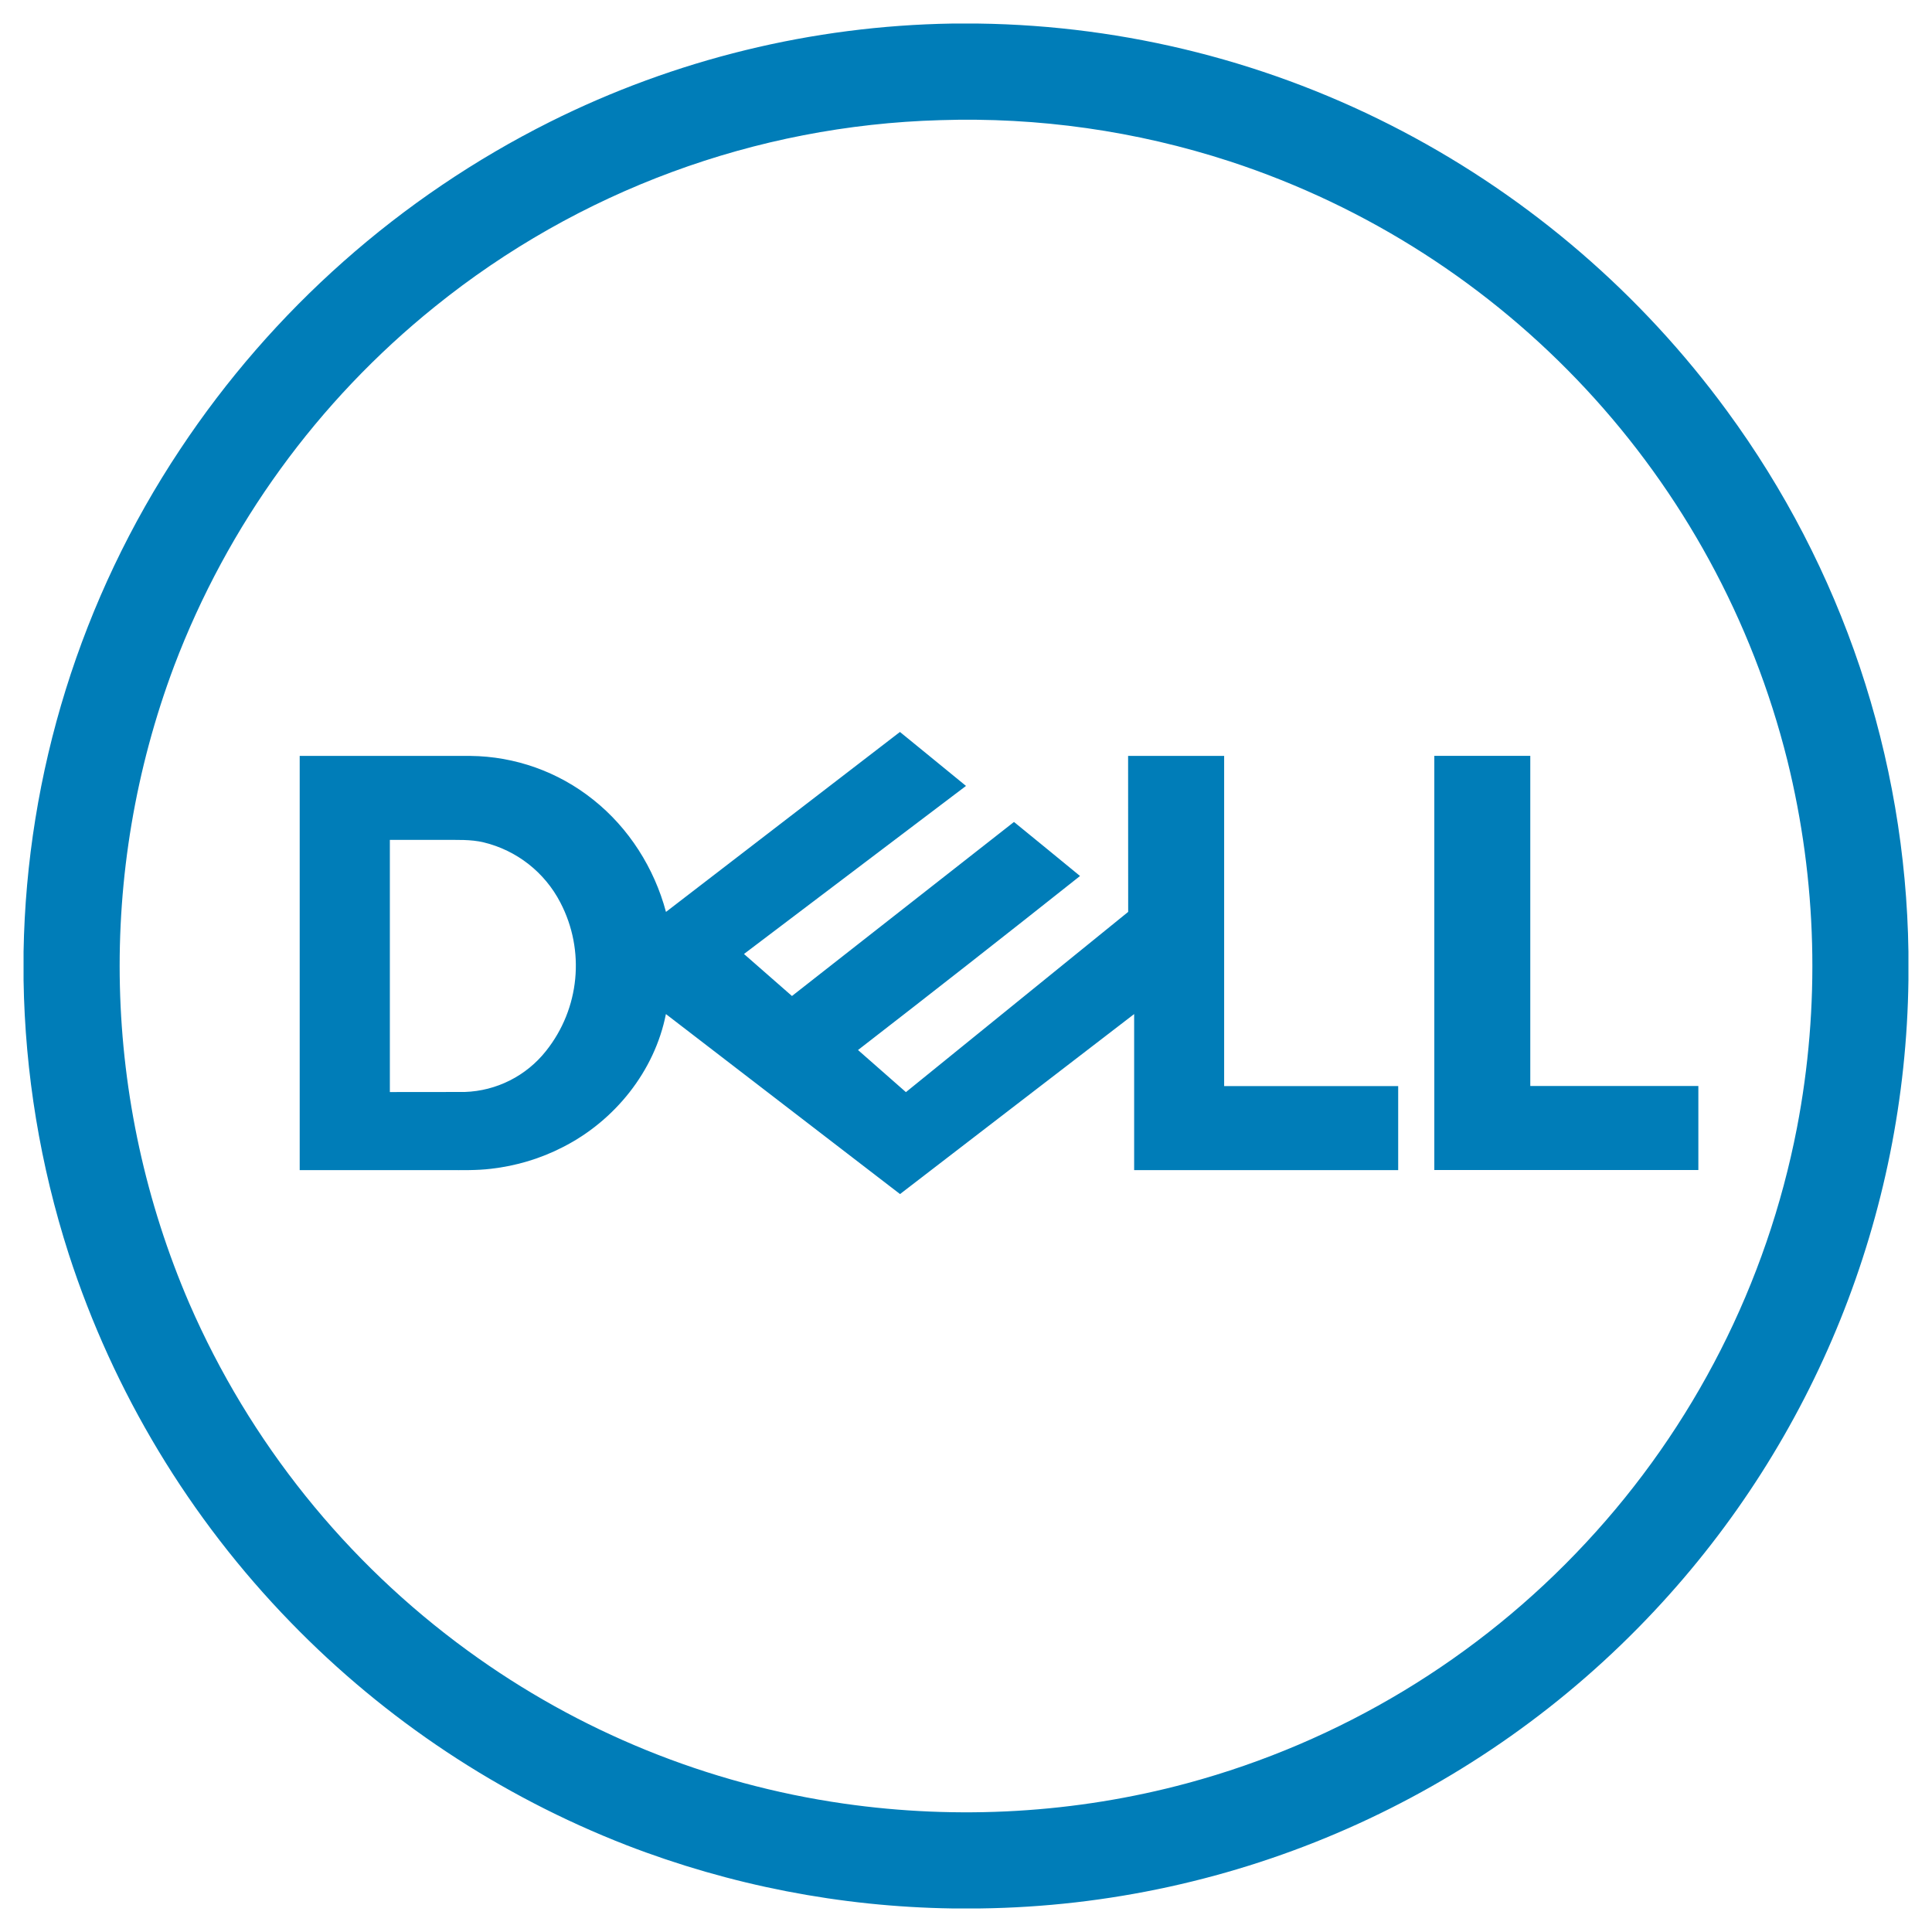
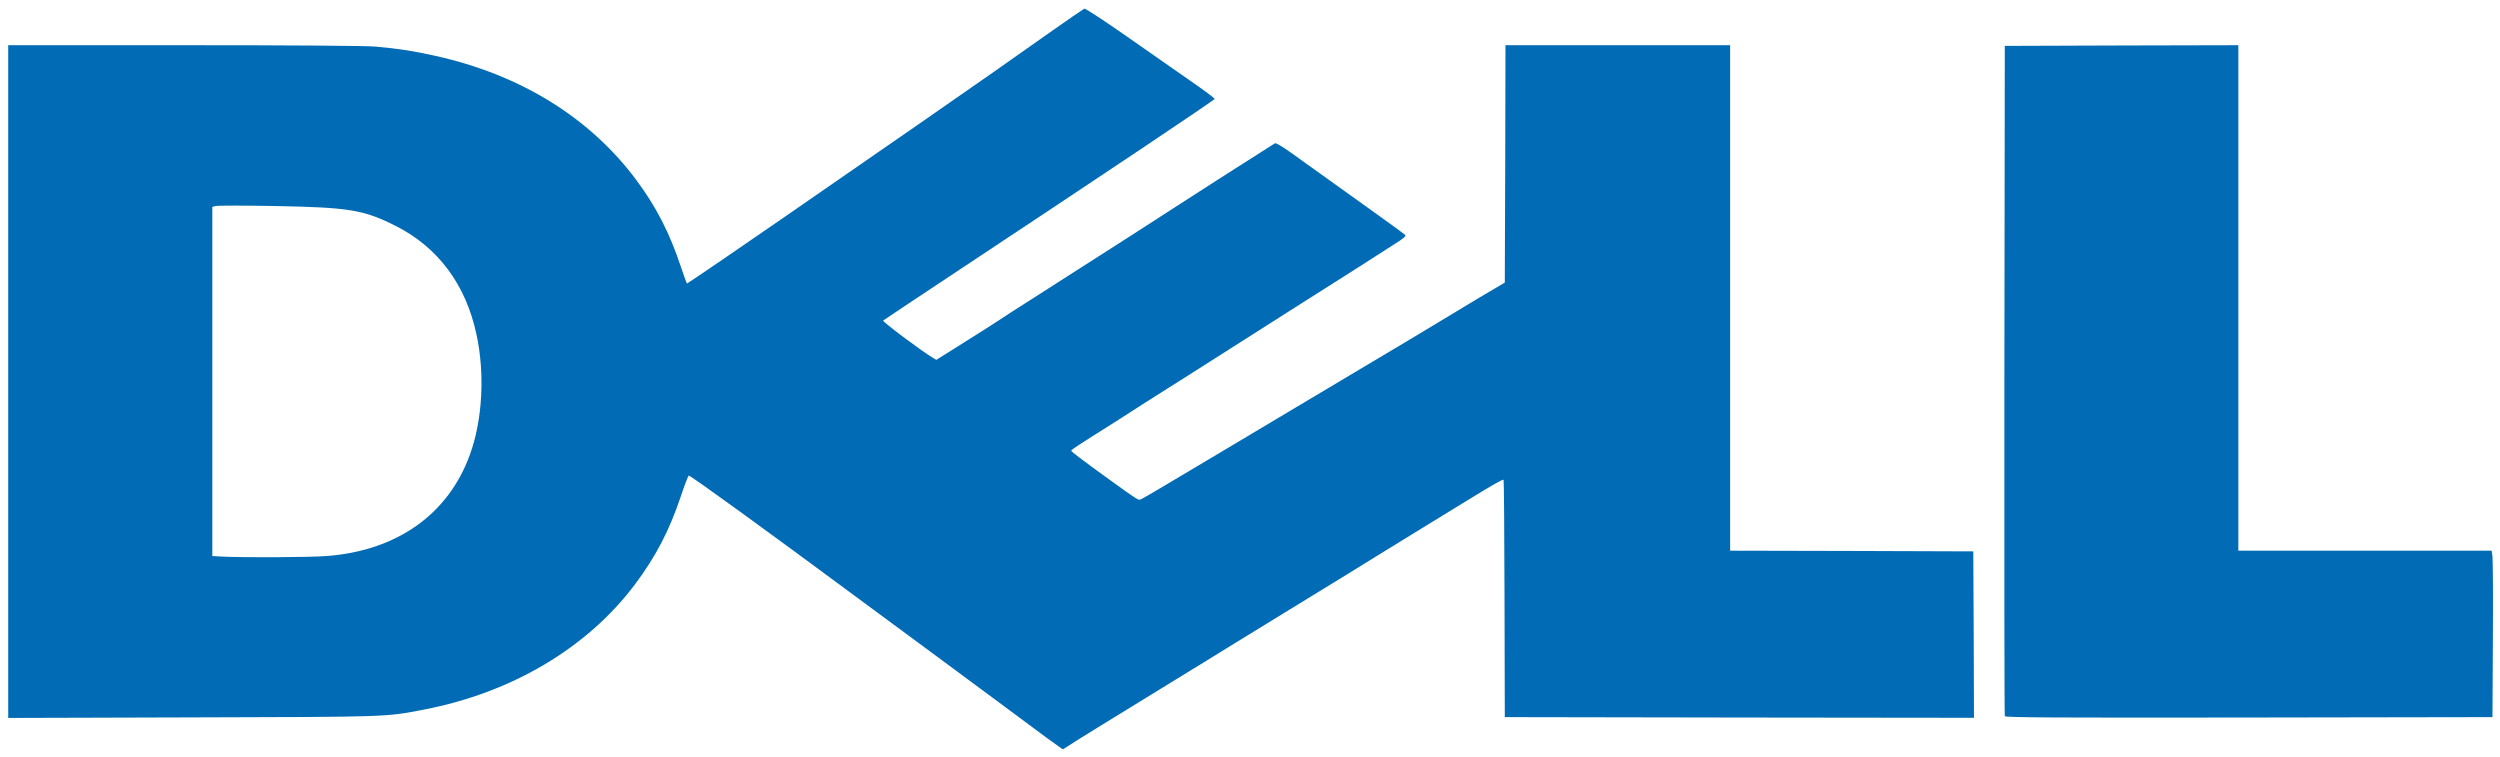
- <svg xmlns="http://www.w3.org/2000/svg" viewBox="-0.30 -0.30 24.60 24.60">
-   <path fill="#007DB8" d="M17.963 14.6V9.324h1.222v4.204h2.14v1.07h-3.362zm-9.784-3.288l2.98-2.292c.281.228.56.458.841.687l-2.827 2.14.611.535 2.827-2.216c.281.228.56.458.841.688a295.83 295.83 0 0 1-2.827 2.216l.61.536 2.83-2.295-.001-1.986h1.223v4.204h2.216v1.07h-3.362v-1.987c-.995.763-1.987 1.529-2.981 2.292l-2.981-2.292c-.144.729-.653 1.36-1.312 1.694-.285.147-.597.24-.915.276-.183.022-.367.017-.551.017H3.516V9.325H5.69a2.544 2.544 0 0 1 1.563.557c.454.36.778.872.927 1.43m-3.516-.917v3.21l.953-.001a1.377 1.377 0 0 0 1.036-.523 1.74 1.74 0 0 0 .182-1.889 1.494 1.494 0 0 0-.976-.766c-.166-.04-.338-.03-.507-.032h-.688zM11.82 0h.337a11.94 11.94 0 0 1 5.405 1.373 12.101 12.101 0 0 1 4.126 3.557A11.93 11.93 0 0 1 24 11.82v.36a11.963 11.963 0 0 1-3.236 8.033A11.967 11.967 0 0 1 12.182 24h-.361a11.993 11.993 0 0 1-4.145-.806 12.04 12.04 0 0 1-4.274-2.836A12.057 12.057 0 0 1 .576 15.67 12.006 12.006 0 0 1 0 12.181v-.361a11.924 11.924 0 0 1 1.992-6.396 12.211 12.211 0 0 1 4.71-4.172A11.875 11.875 0 0 1 11.82 0m-.153 1.23a10.724 10.724 0 0 0-6.43 2.375 10.78 10.78 0 0 0-3.319 4.573 10.858 10.858 0 0 0 .193 8.12 10.788 10.788 0 0 0 3.546 4.421 10.698 10.698 0 0 0 4.786 1.946c1.456.209 2.955.124 4.376-.26a10.756 10.756 0 0 0 5.075-3.062 10.742 10.742 0 0 0 2.686-5.28 10.915 10.915 0 0 0-.122-4.682 10.77 10.77 0 0 0-7.098-7.626 10.78 10.78 0 0 0-3.693-.525z" />
+ <svg xmlns="http://www.w3.org/2000/svg" viewBox="90 54 1825 552">
+   <path fill="#016CB5" fill-rule="evenodd" d="M855.0 593.3C849.2 589.0 833.0 577.0 818.9 566.5C804.8 556.1 780.9 538.4 765.9 527.3C750.8 516.2 729.2 500.3 717.8 491.8C648.8 440.7 593.9 400.9 592.8 401.2C592.3 401.4 589.7 408.2 587.0 416.3C578.7 441.1 568.8 460.2 553.6 480.5C518.8 526.9 463.8 559.6 399.5 572.0C370.9 577.5 374.8 577.3 230.2 577.7L96.0 578.1L96.0 332.5L96.0 87.0L224.9 87.0C303.0 87.0 357.9 87.4 364.1 88.0C382.3 89.7 391.1 91.1 407.0 94.6C469.3 108.2 520.2 139.5 554.2 185.0C569.1 205.0 578.8 223.8 587.4 249.8C589.5 255.9 591.3 261.0 591.5 261.0C591.9 261.0 639.8 228.3 664.0 211.5C674.2 204.4 685.9 196.3 690.0 193.5C728.9 166.7 797.2 119.3 816.0 106.1C823.4 100.9 840.9 88.5 854.9 78.7C868.9 68.8 880.9 60.6 881.6 60.3C882.3 60.1 895.8 68.9 911.7 80.0C927.5 91.1 948.7 105.8 958.7 112.8C968.8 119.8 976.9 125.8 976.7 126.2C976.4 127.2 900.4 178.1 783.5 255.5C757.1 273.0 735.1 287.6 734.7 288.0C733.9 288.7 762.1 309.8 770.5 314.9L773.5 316.7L792.0 305.1C802.2 298.7 813.9 291.3 818.0 288.6C822.1 285.8 834.0 278.1 844.5 271.5C855.0 264.8 871.8 254.0 882.0 247.5C907.3 231.4 916.4 225.5 946.0 206.4C960.0 197.4 974.4 188.1 978.0 185.8C981.6 183.5 987.4 179.8 991.0 177.5C1000.2 171.6 1019.3 159.5 1020.7 158.6C1021.4 158.2 1026.2 161.0 1032.2 165.3C1084.8 202.9 1114.7 224.4 1115.7 225.4C1116.7 226.3 1114.9 227.9 1107.5 232.5C1102.3 235.8 1090.8 243.2 1081.8 249.0C1072.8 254.7 1054.0 266.7 1040.0 275.5C1026.0 284.4 1006.2 297.0 996.0 303.5C985.8 310.0 968.3 321.2 957.0 328.3C945.7 335.4 932.0 344.1 926.5 347.6C921.0 351.2 911.3 357.3 905.0 361.4C875.5 380.0 872.0 382.3 872.0 383.0C872.0 383.7 879.5 389.4 900.0 404.2C921.2 419.5 920.9 419.3 922.8 418.5C923.7 418.2 932.1 413.3 941.5 407.7C959.3 397.2 1022.7 359.3 1036.5 351.1C1040.9 348.4 1063.6 334.9 1087.0 321.0C1110.4 307.1 1134.5 292.7 1140.5 289.0C1146.5 285.3 1159.8 277.3 1170.0 271.2L1188.5 260.3L1188.8 173.6L1189.0 87.0L1271.0 87.0L1353.0 87.0L1353.0 271.5L1353.0 456.0L1441.8 456.2L1530.5 456.5L1530.8 517.3L1531.0 578.0L1359.8 577.8L1188.5 577.5L1188.3 491.1C1188.2 443.7 1187.9 404.6 1187.6 404.3C1187.0 403.7 1180.0 407.7 1160.0 420.0C1153.1 424.3 1139.2 432.8 1129.0 439.0C1118.8 445.3 1104.0 454.4 1096.0 459.3C1088.0 464.3 1077.7 470.6 1073.0 473.5C1068.3 476.4 1058.7 482.3 1051.5 486.7C1035.5 496.5 1008.8 512.9 999.8 518.4C996.1 520.7 987.3 526.1 980.3 530.4C973.2 534.8 963.7 540.7 959.0 543.5C891.7 584.8 876.6 594.1 871.3 597.6C868.5 599.5 866.0 601.0 865.8 601.0C865.6 600.9 860.8 597.5 855.0 593.3ZM1553.5 576.8C1553.2 576.1 1553.1 465.7 1553.2 331.5L1553.5 87.5L1638.8 87.2L1724.0 87.0L1724.0 271.5L1724.0 456.0L1816.4 456.0L1908.9 456.0L1909.5 460.2C1909.8 462.6 1910.0 489.9 1909.8 521.0L1909.5 577.5L1731.7 577.8C1589.5 578.0 1553.8 577.8 1553.5 576.8ZM328.4 459.9C379.6 456.1 417.2 429.5 433.0 386.0C442.2 360.9 444.1 326.9 437.8 298.0C430.0 261.6 409.6 234.4 378.8 218.9C355.4 207.1 344.7 205.4 290.9 204.4C268.6 204.0 249.1 204.0 247.6 204.4L245.0 205.0L245.0 332.5L245.0 459.9L251.8 460.3C268.0 461.1 315.7 460.9 328.4 459.9Z" />
</svg>
